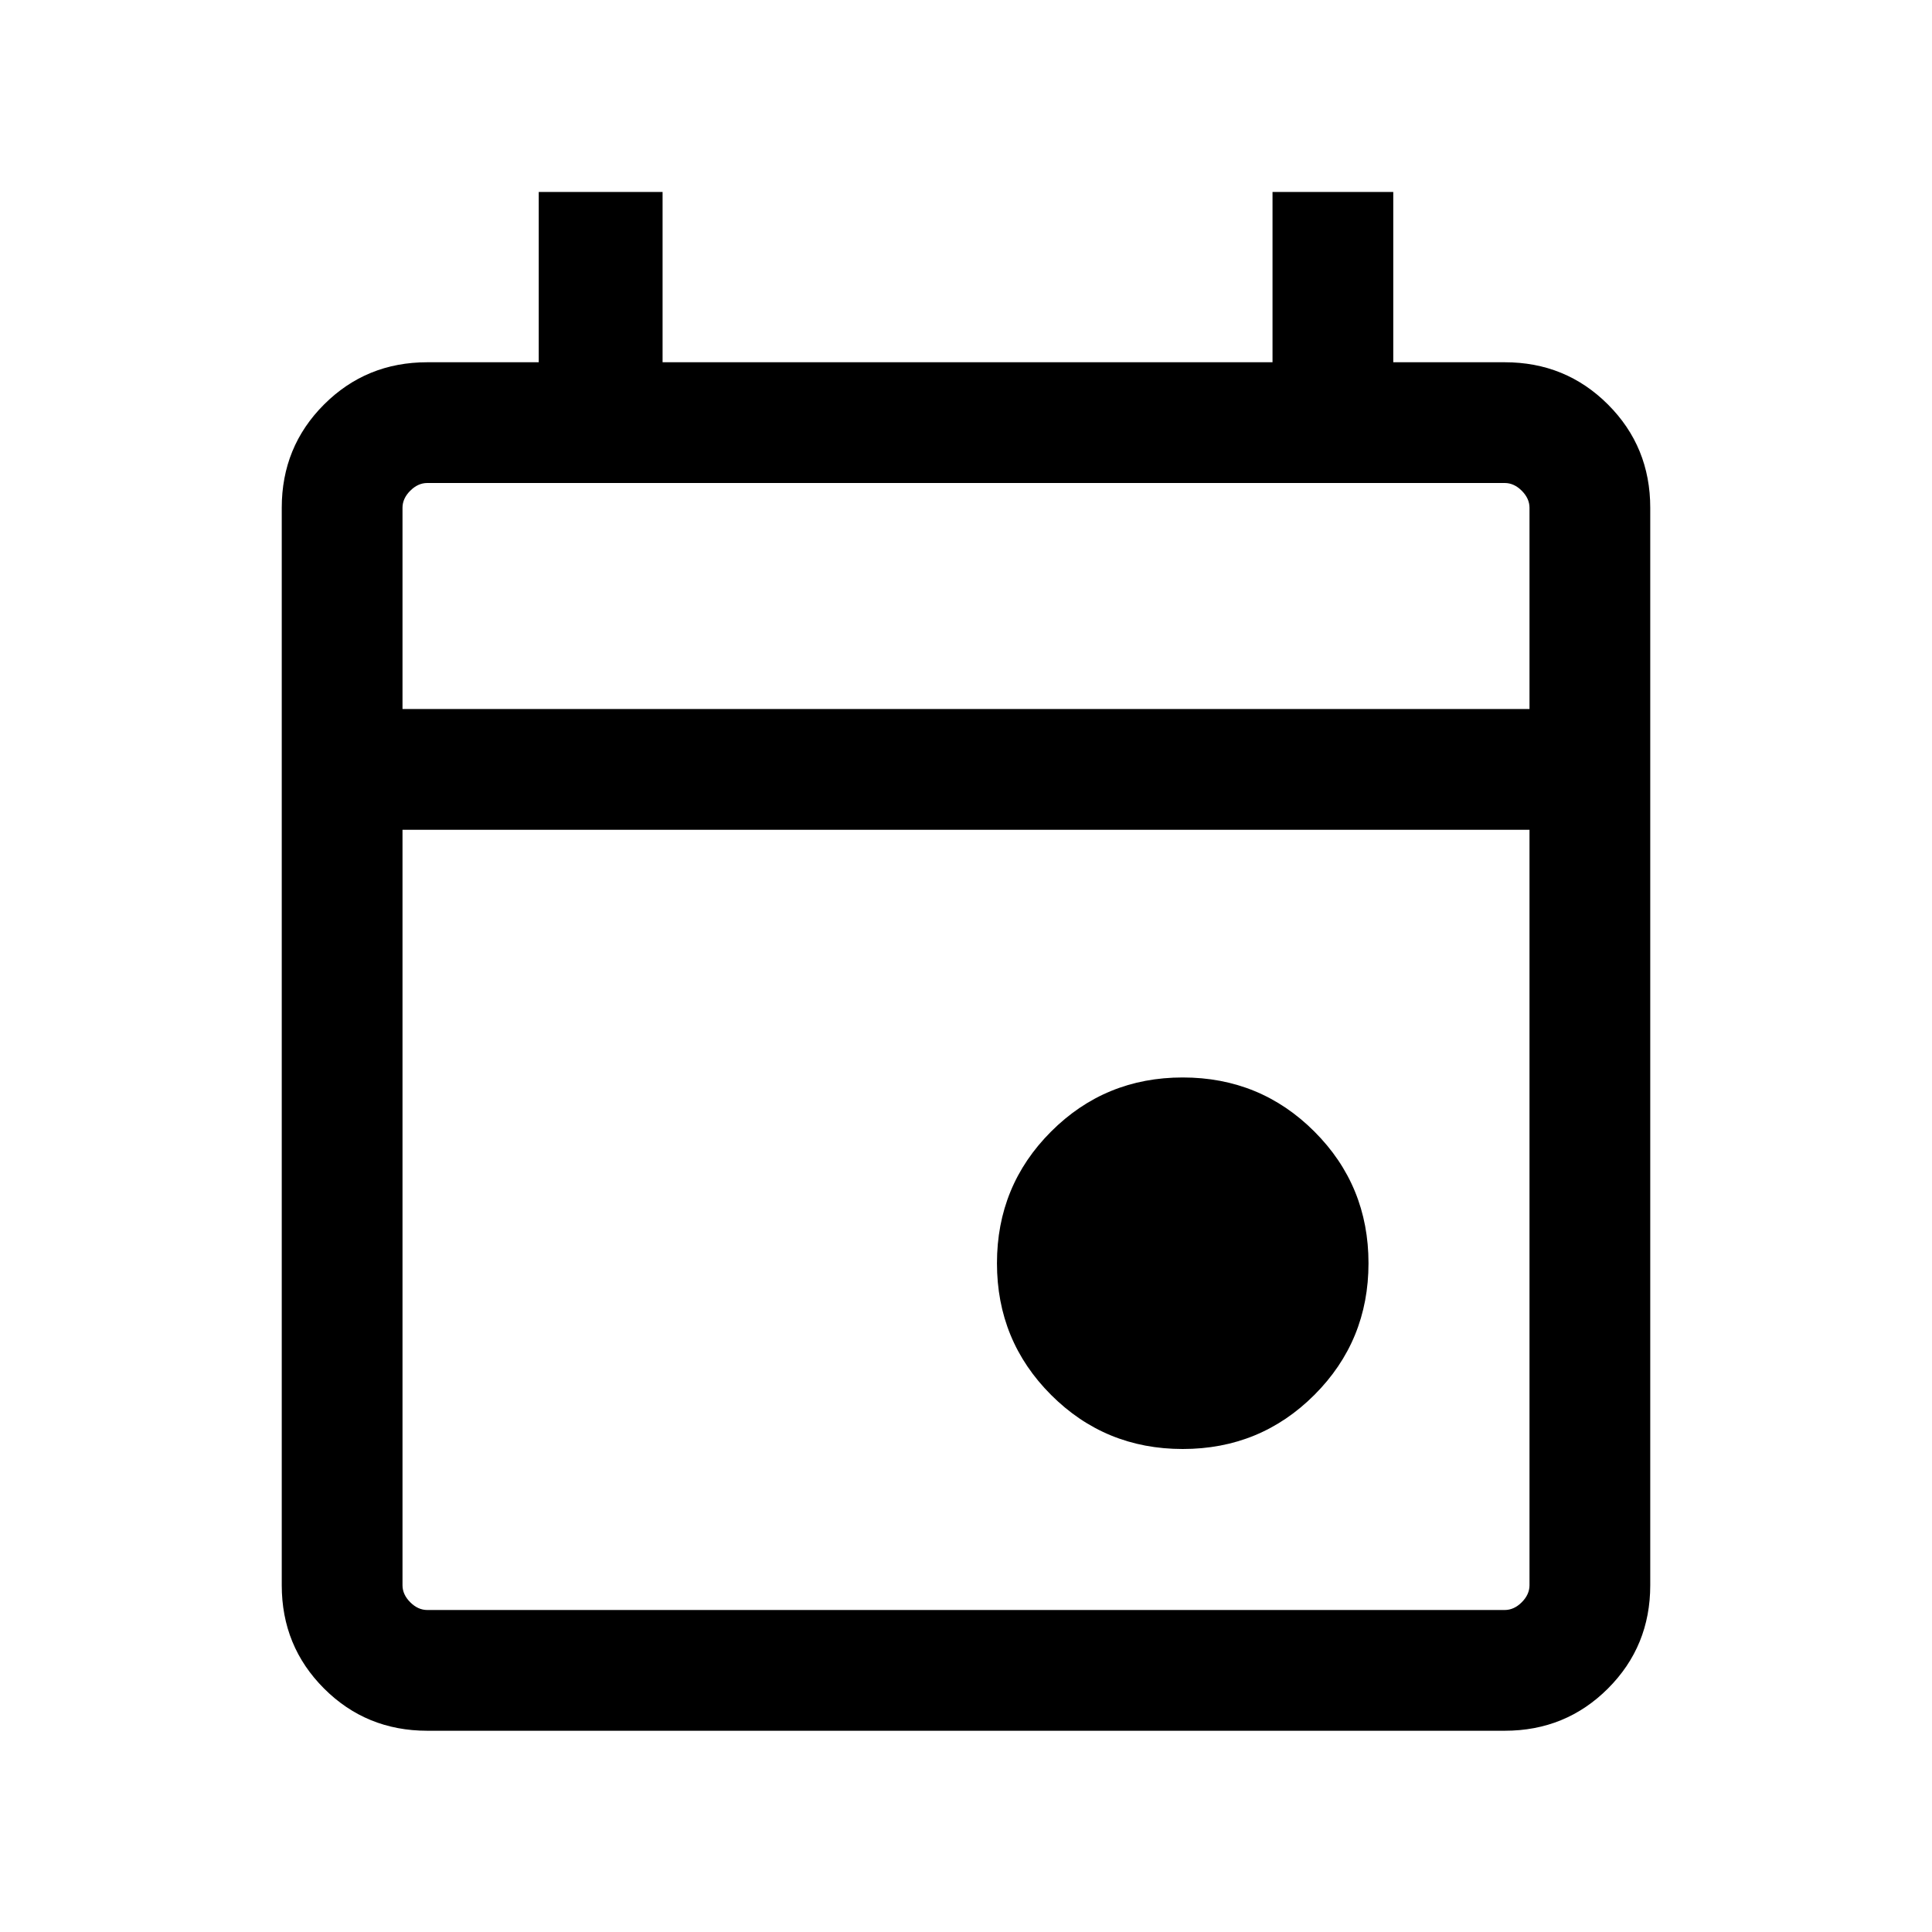
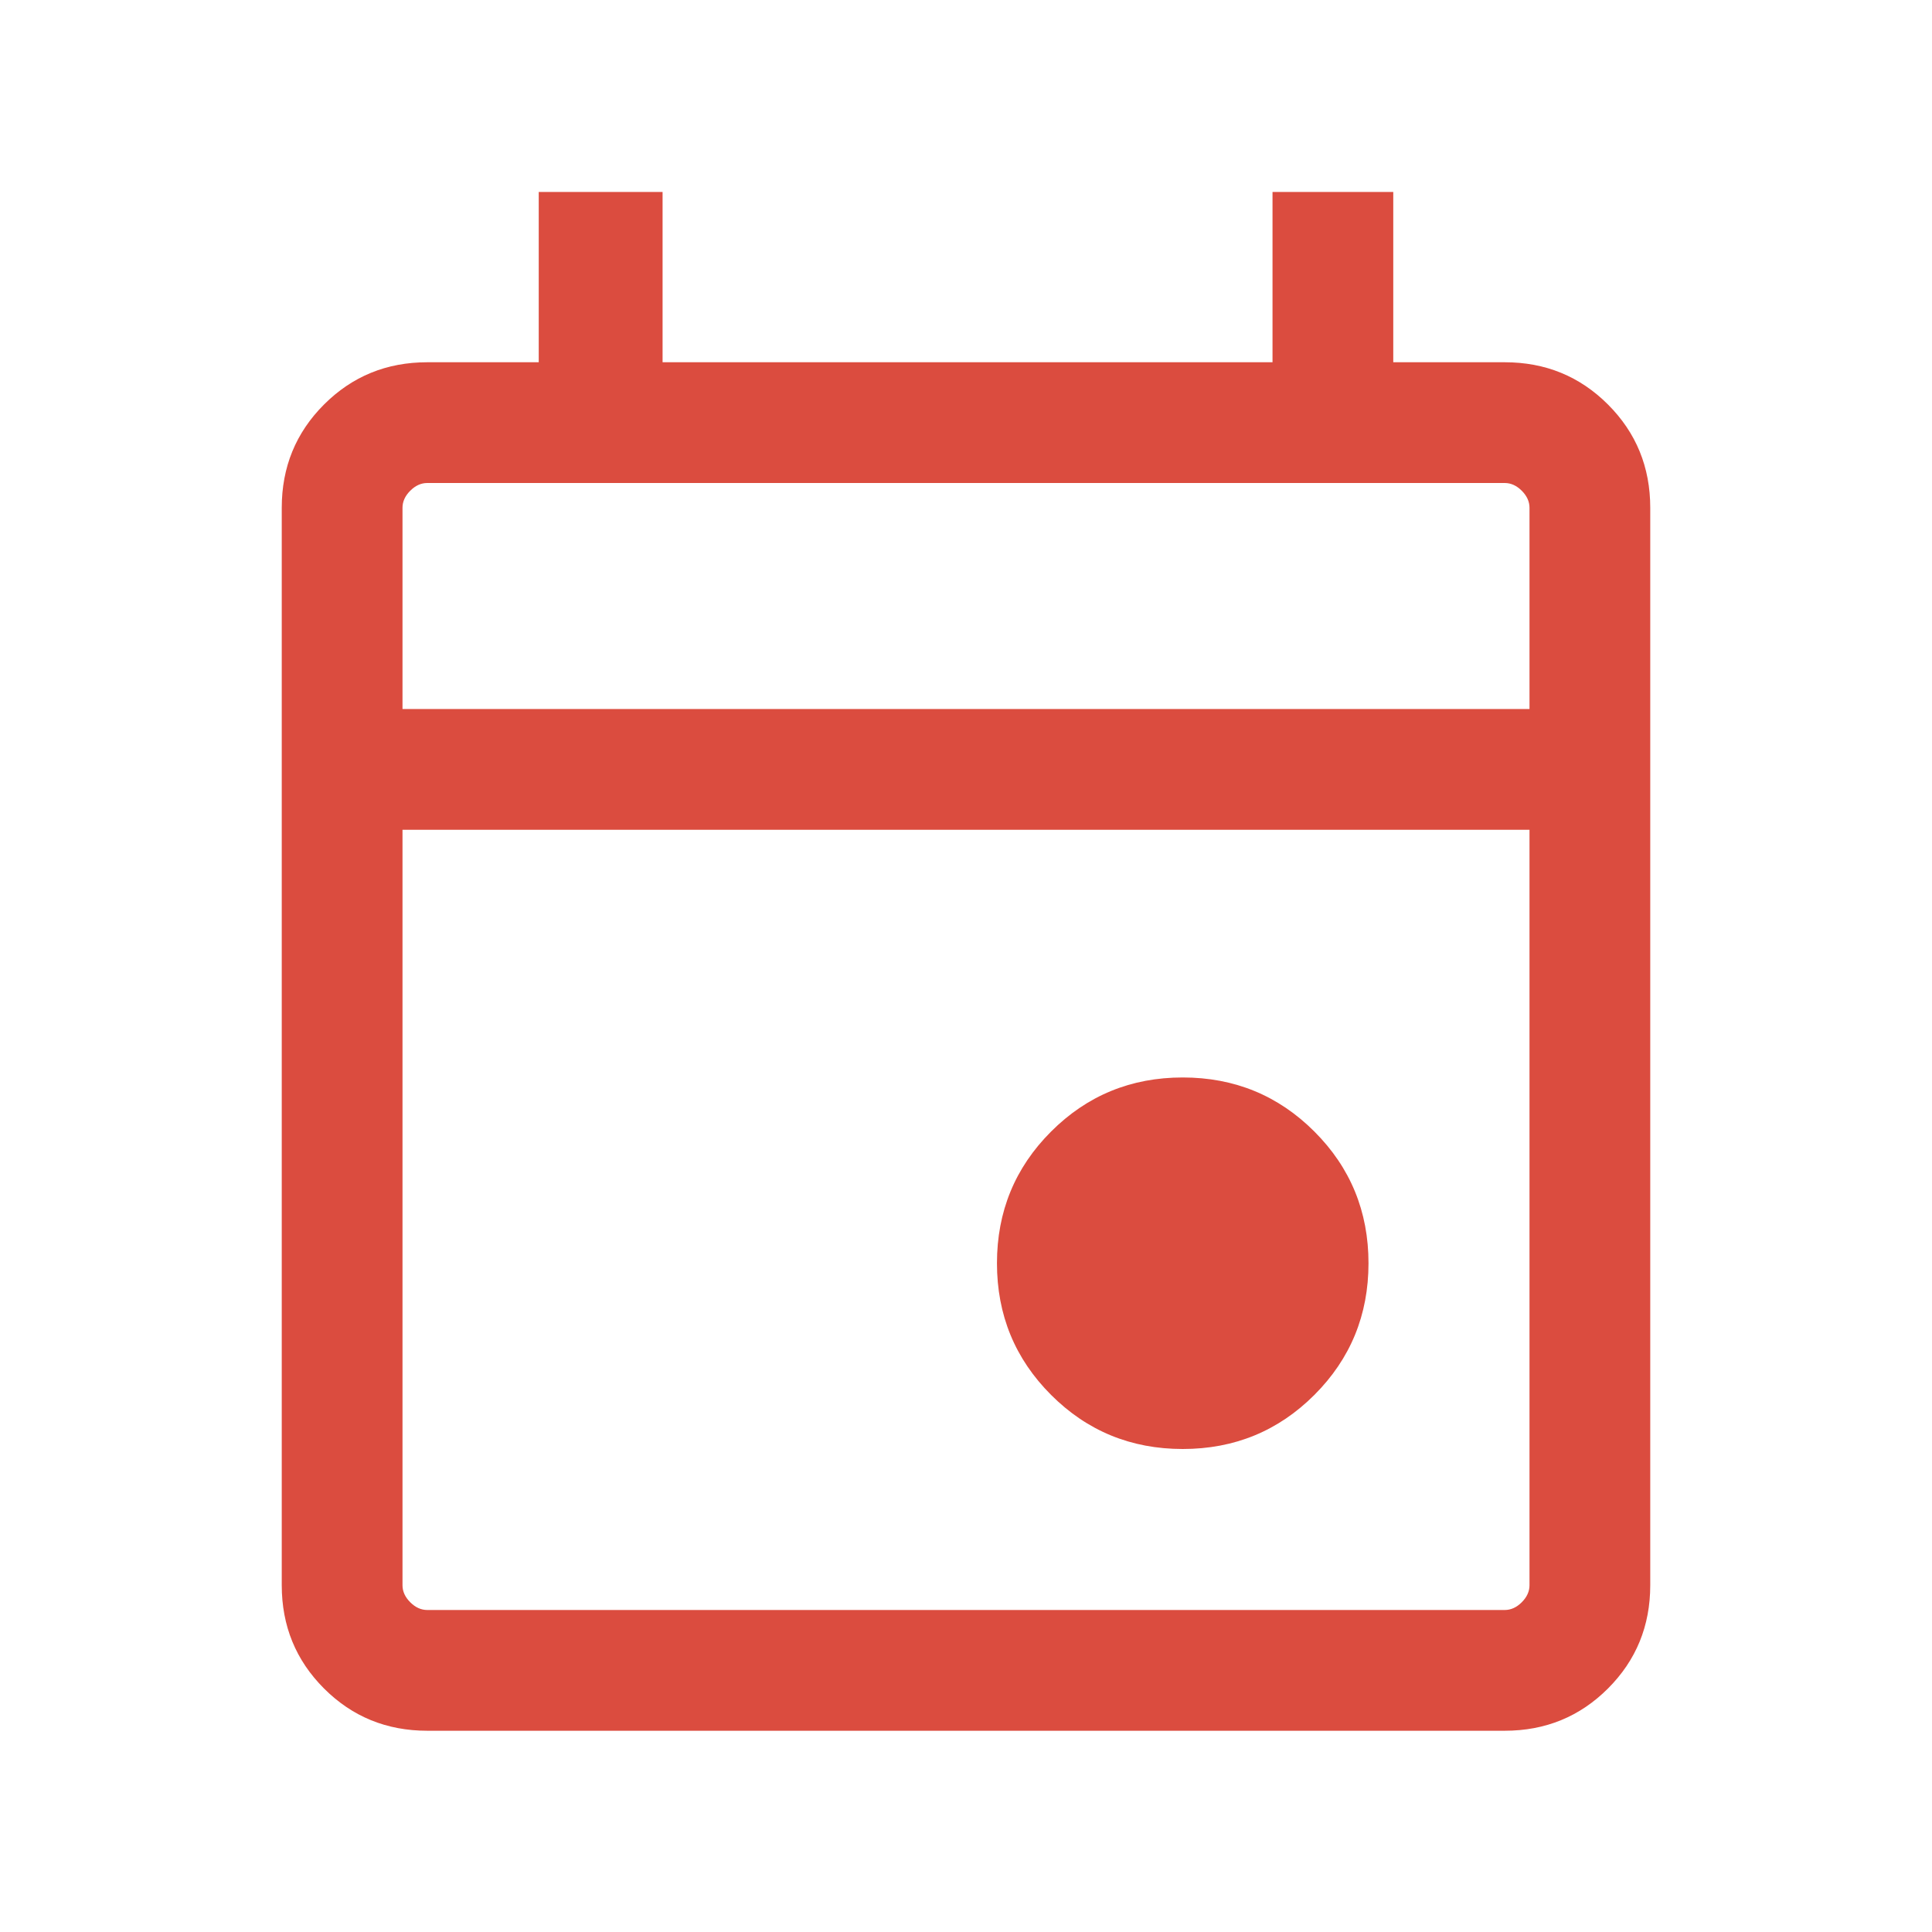
- <svg xmlns="http://www.w3.org/2000/svg" height="24" viewBox="0 96 960 960" width="24">
+ <svg xmlns="http://www.w3.org/2000/svg" fill="rgb(219, 76, 63)" height="15" viewBox="0 96 960 960" width="15">
  <path d="M587.693 816q-38.538 0-65.423-26.884-26.884-26.885-26.884-65.423t26.884-65.423q26.885-26.884 65.423-26.884t65.423 26.884Q680 685.155 680 723.693t-26.884 65.423Q626.231 816 587.693 816ZM212.309 955.999q-30.308 0-51.308-21t-21-51.308V348.309q0-30.308 21-51.308t51.308-21h55.385v-84.615h61.537v84.615h303.076v-84.615h59.999v84.615h55.385q30.308 0 51.308 21t21 51.308v535.382q0 30.308-21 51.308t-51.308 21H212.309Zm0-59.999h535.382q4.616 0 8.463-3.846 3.846-3.847 3.846-8.463V508.309H200v375.382q0 4.616 3.846 8.463 3.847 3.846 8.463 3.846ZM200 448.31h560V348.309q0-4.616-3.846-8.463-3.847-3.846-8.463-3.846H212.309q-4.616 0-8.463 3.846-3.846 3.847-3.846 8.463V448.31Zm0 0V336v112.31Z" />
</svg>
